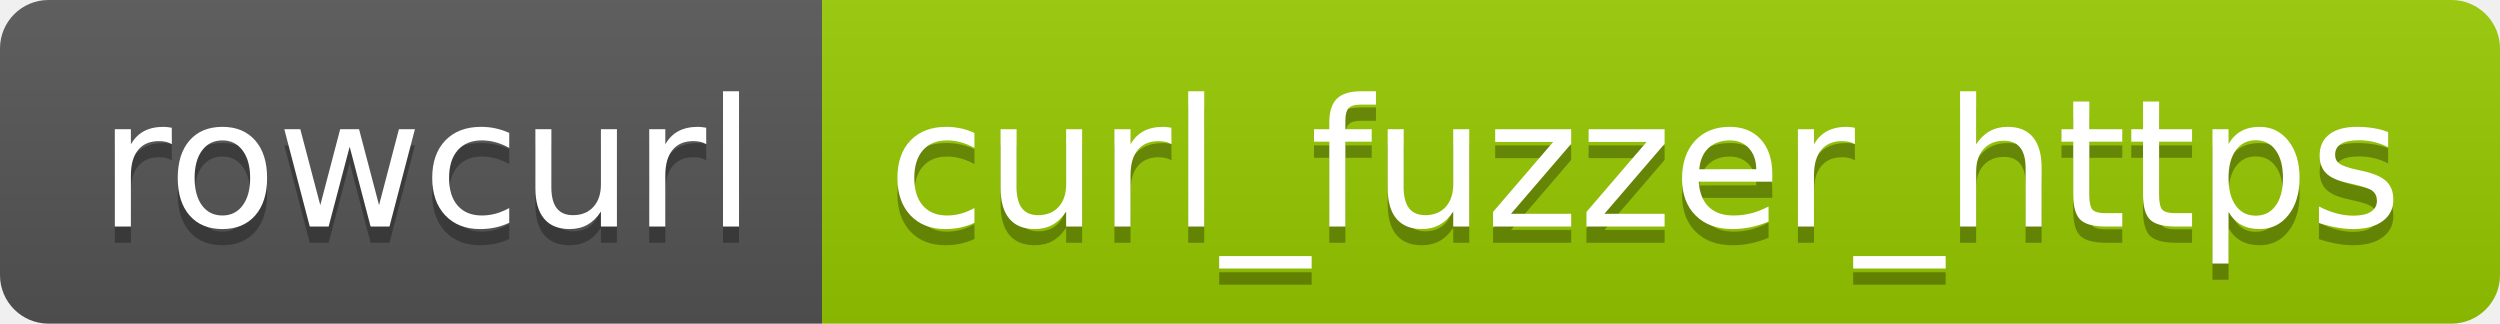
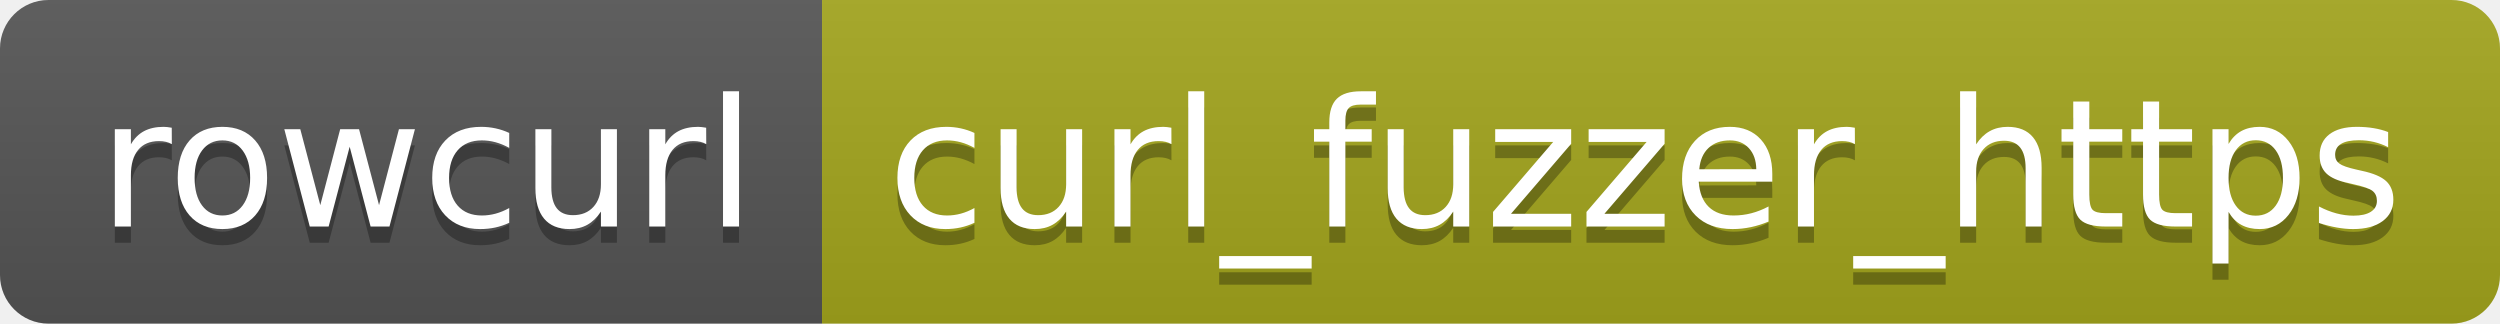
<svg xmlns="http://www.w3.org/2000/svg" height="20" width="154.5">
  <linearGradient id="smooth" x2="0" y2="100%">
    <stop offset="0" stop-color="#bbb" stop-opacity=".1" />
    <stop offset="1" stop-opacity=".1" />
  </linearGradient>
  <clipPath id="round">
    <rect fill="#fff" height="20" rx="3" width="154.5" />
  </clipPath>
  <g clip-path="url(#round)">
    <rect fill="#555" height="20" width="50.8" />
-     <rect fill="#97CA00" height="20" width="103.7" x="50.8" />
+     <rect fill="#a4a61d" height="20" width="103.7" x="50.8" />
    <rect fill="url(#smooth)" height="20" width="154.5" />
  </g>
  <g fill="#fff" font-family="DejaVu Sans,Verdana,Geneva,sans-serif" font-size="110" text-anchor="middle">
    <text fill="#010101" fill-opacity=".3" lengthAdjust="spacing" textLength="408.0" transform="scale(0.1)" x="264.0" y="150">rowcurl</text>
    <text lengthAdjust="spacing" textLength="408.0" transform="scale(0.1)" x="264.0" y="140">rowcurl</text>
    <text fill="#010101" fill-opacity=".3" lengthAdjust="spacing" textLength="937.0" transform="scale(0.1)" x="1016.5" y="150">curl_fuzzer_https</text>
    <text lengthAdjust="spacing" textLength="937.0" transform="scale(0.1)" x="1016.5" y="140">curl_fuzzer_https</text>
  </g>
</svg>
